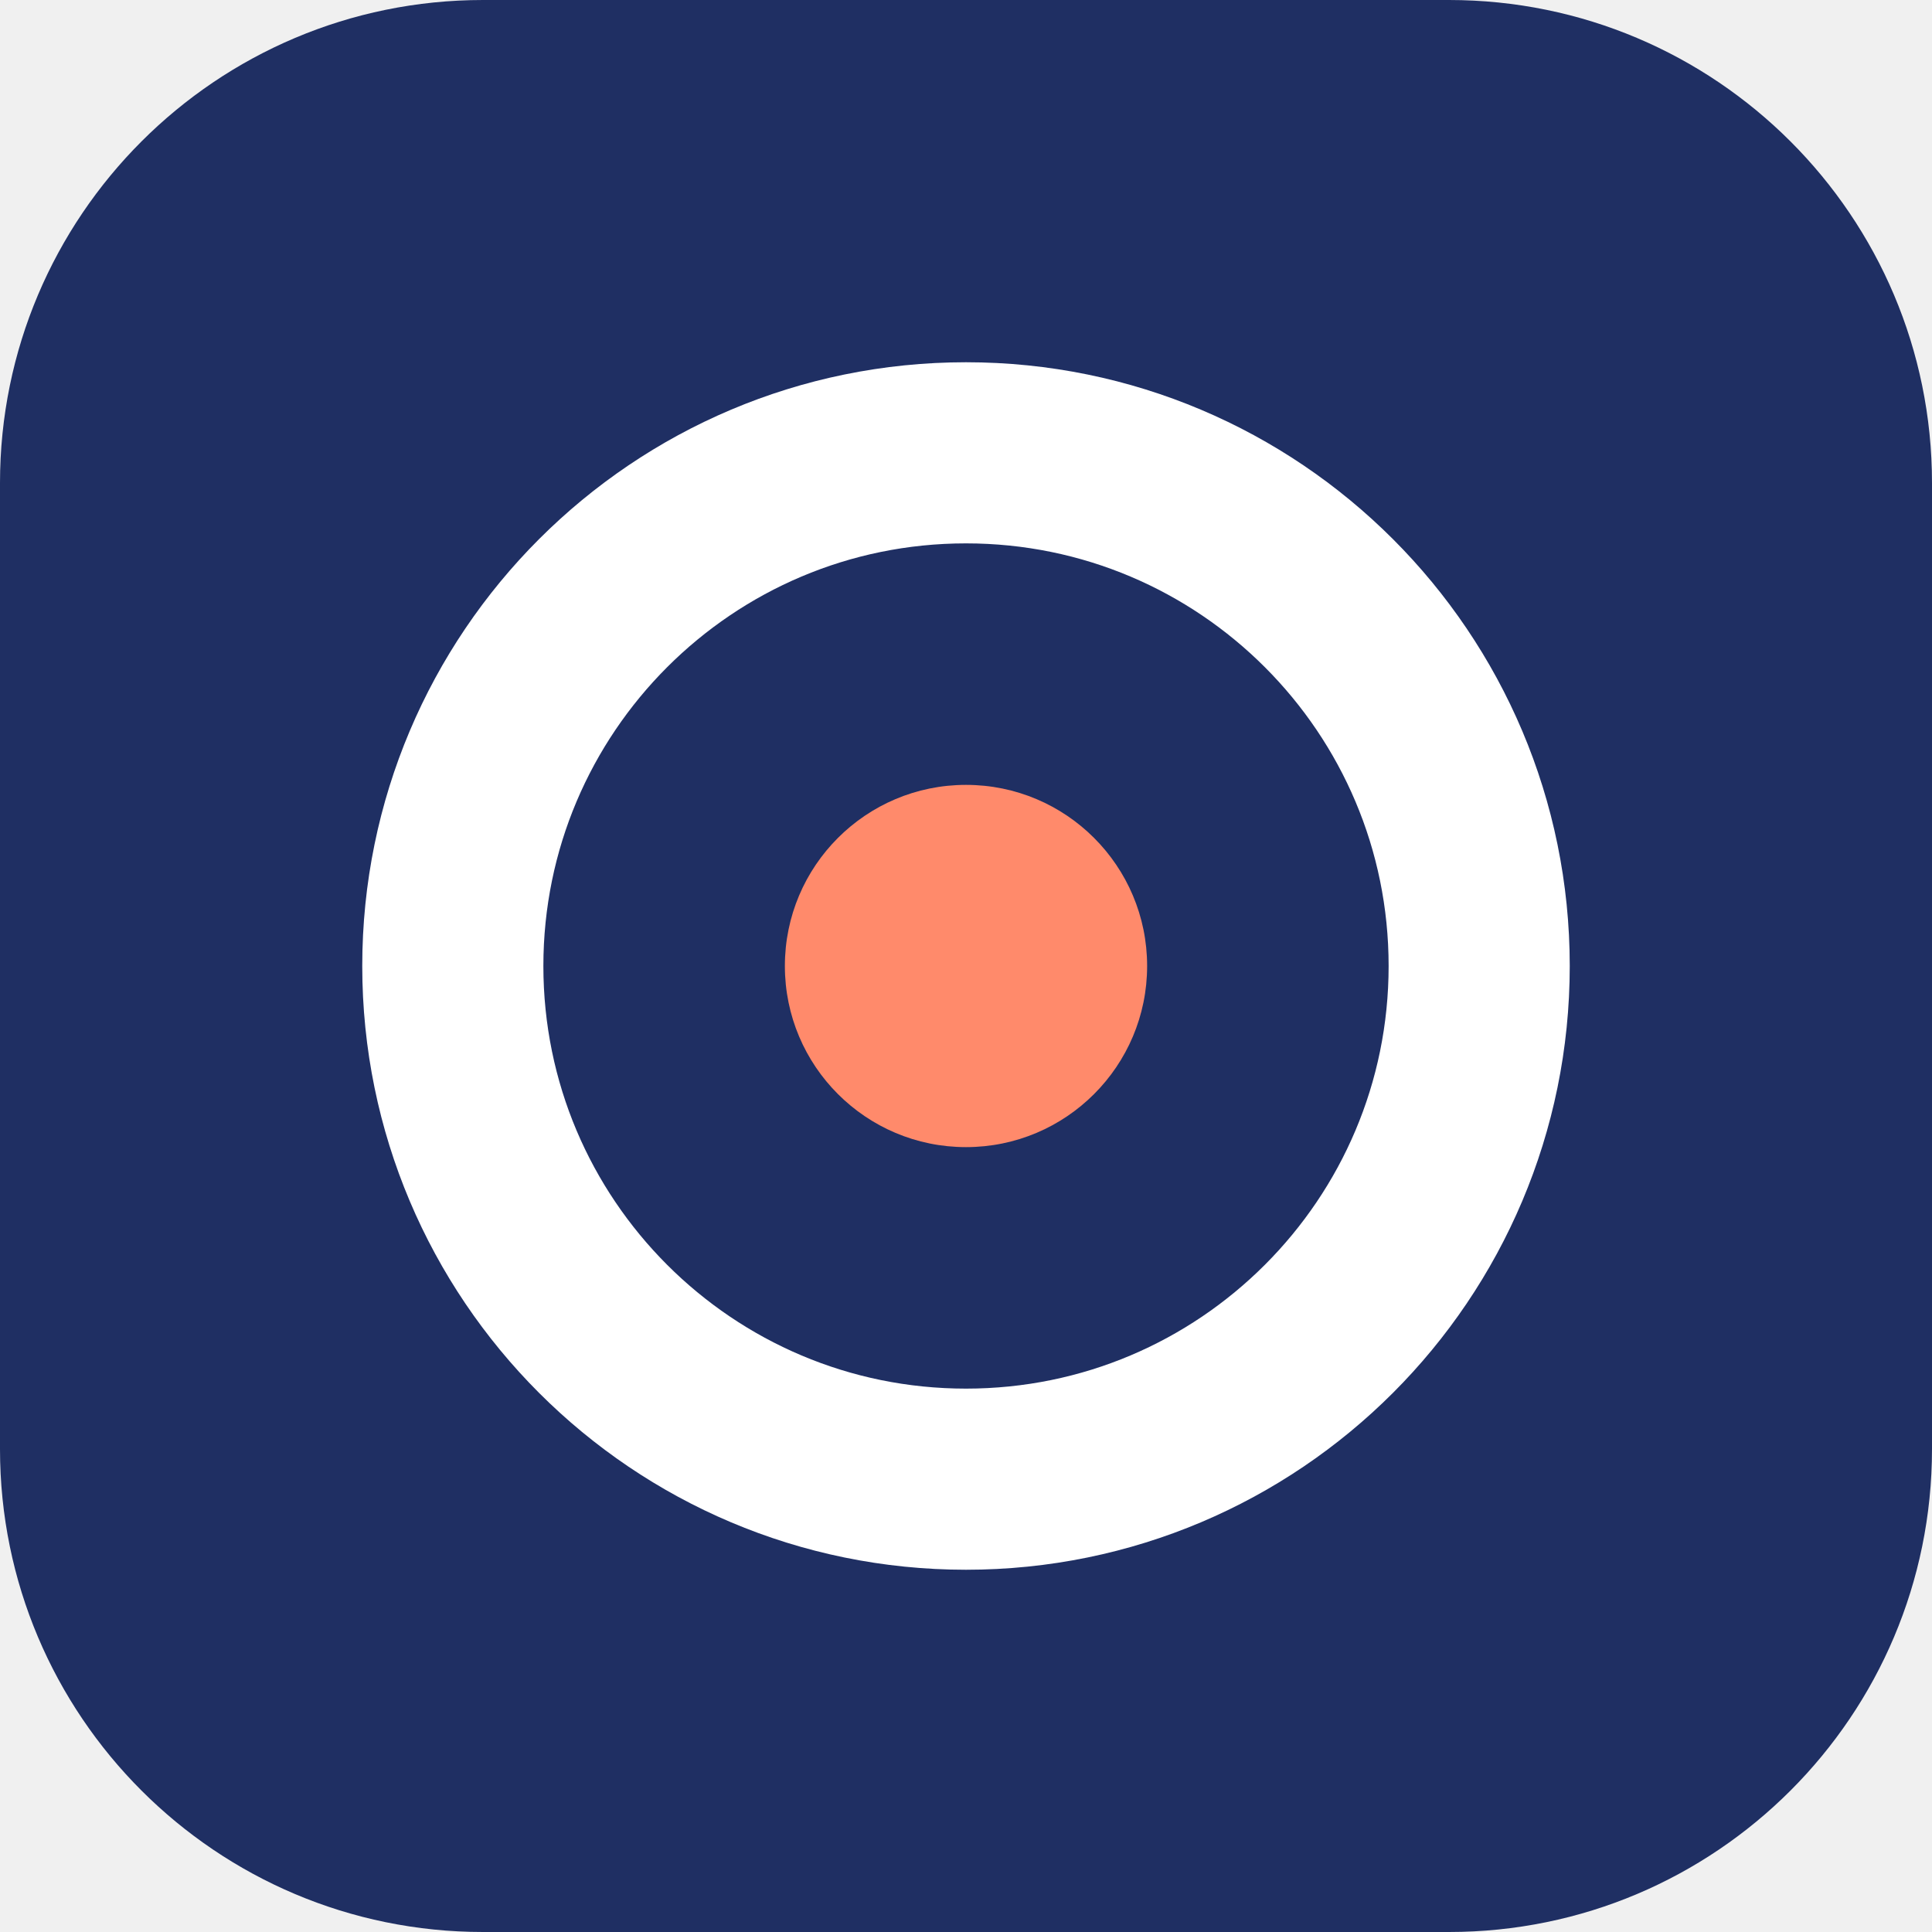
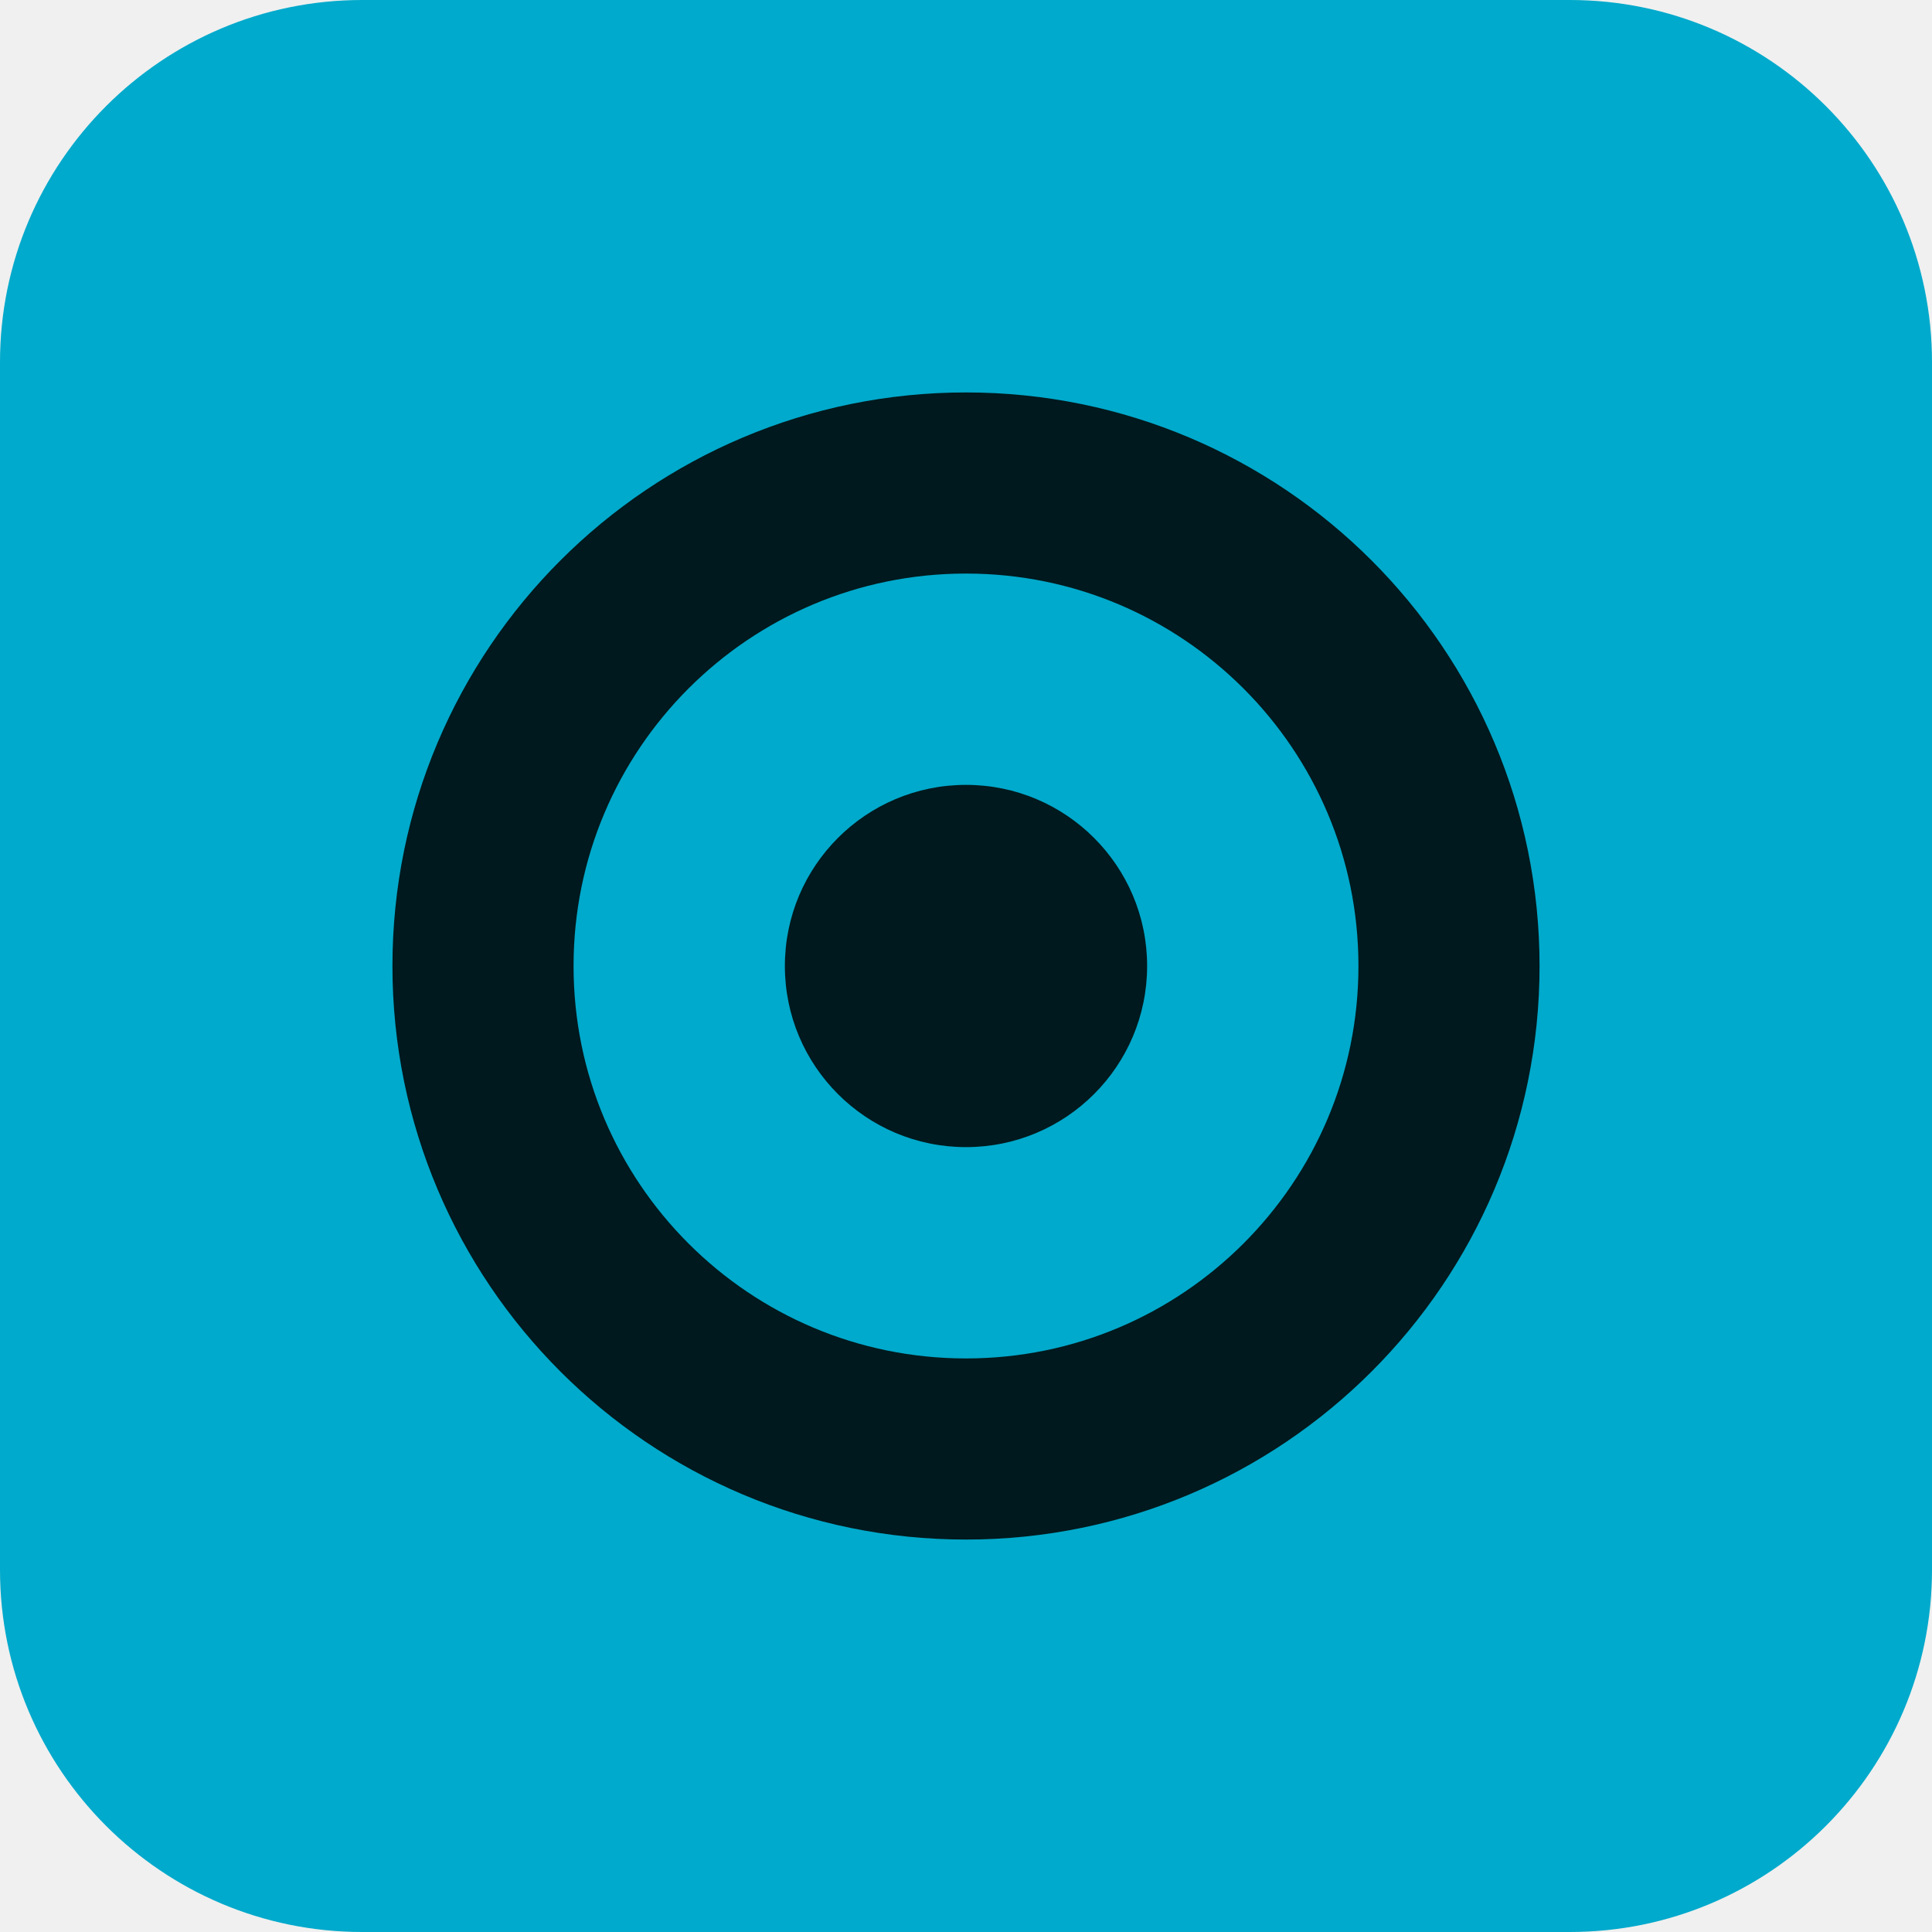
<svg xmlns="http://www.w3.org/2000/svg" viewBox="0 0 32 32">
-   <rect width="32" height="32" rx="8" fill="#1f2f63" />
-   <circle cx="16" cy="16" r="8.5" fill="none" stroke="#fff" stroke-width="3" />
-   <circle cx="16" cy="16" r="3" fill="#ff8a6b" />
+   <rect width="32" height="32" rx="6" fill="#00aacc" />
+   <circle cx="16" cy="16" r="8" fill="none" stroke="#000" stroke-opacity=".85" stroke-width="3" />
+   <circle cx="16" cy="16" r="3" fill="#000" fill-opacity=".85" />
</svg>
